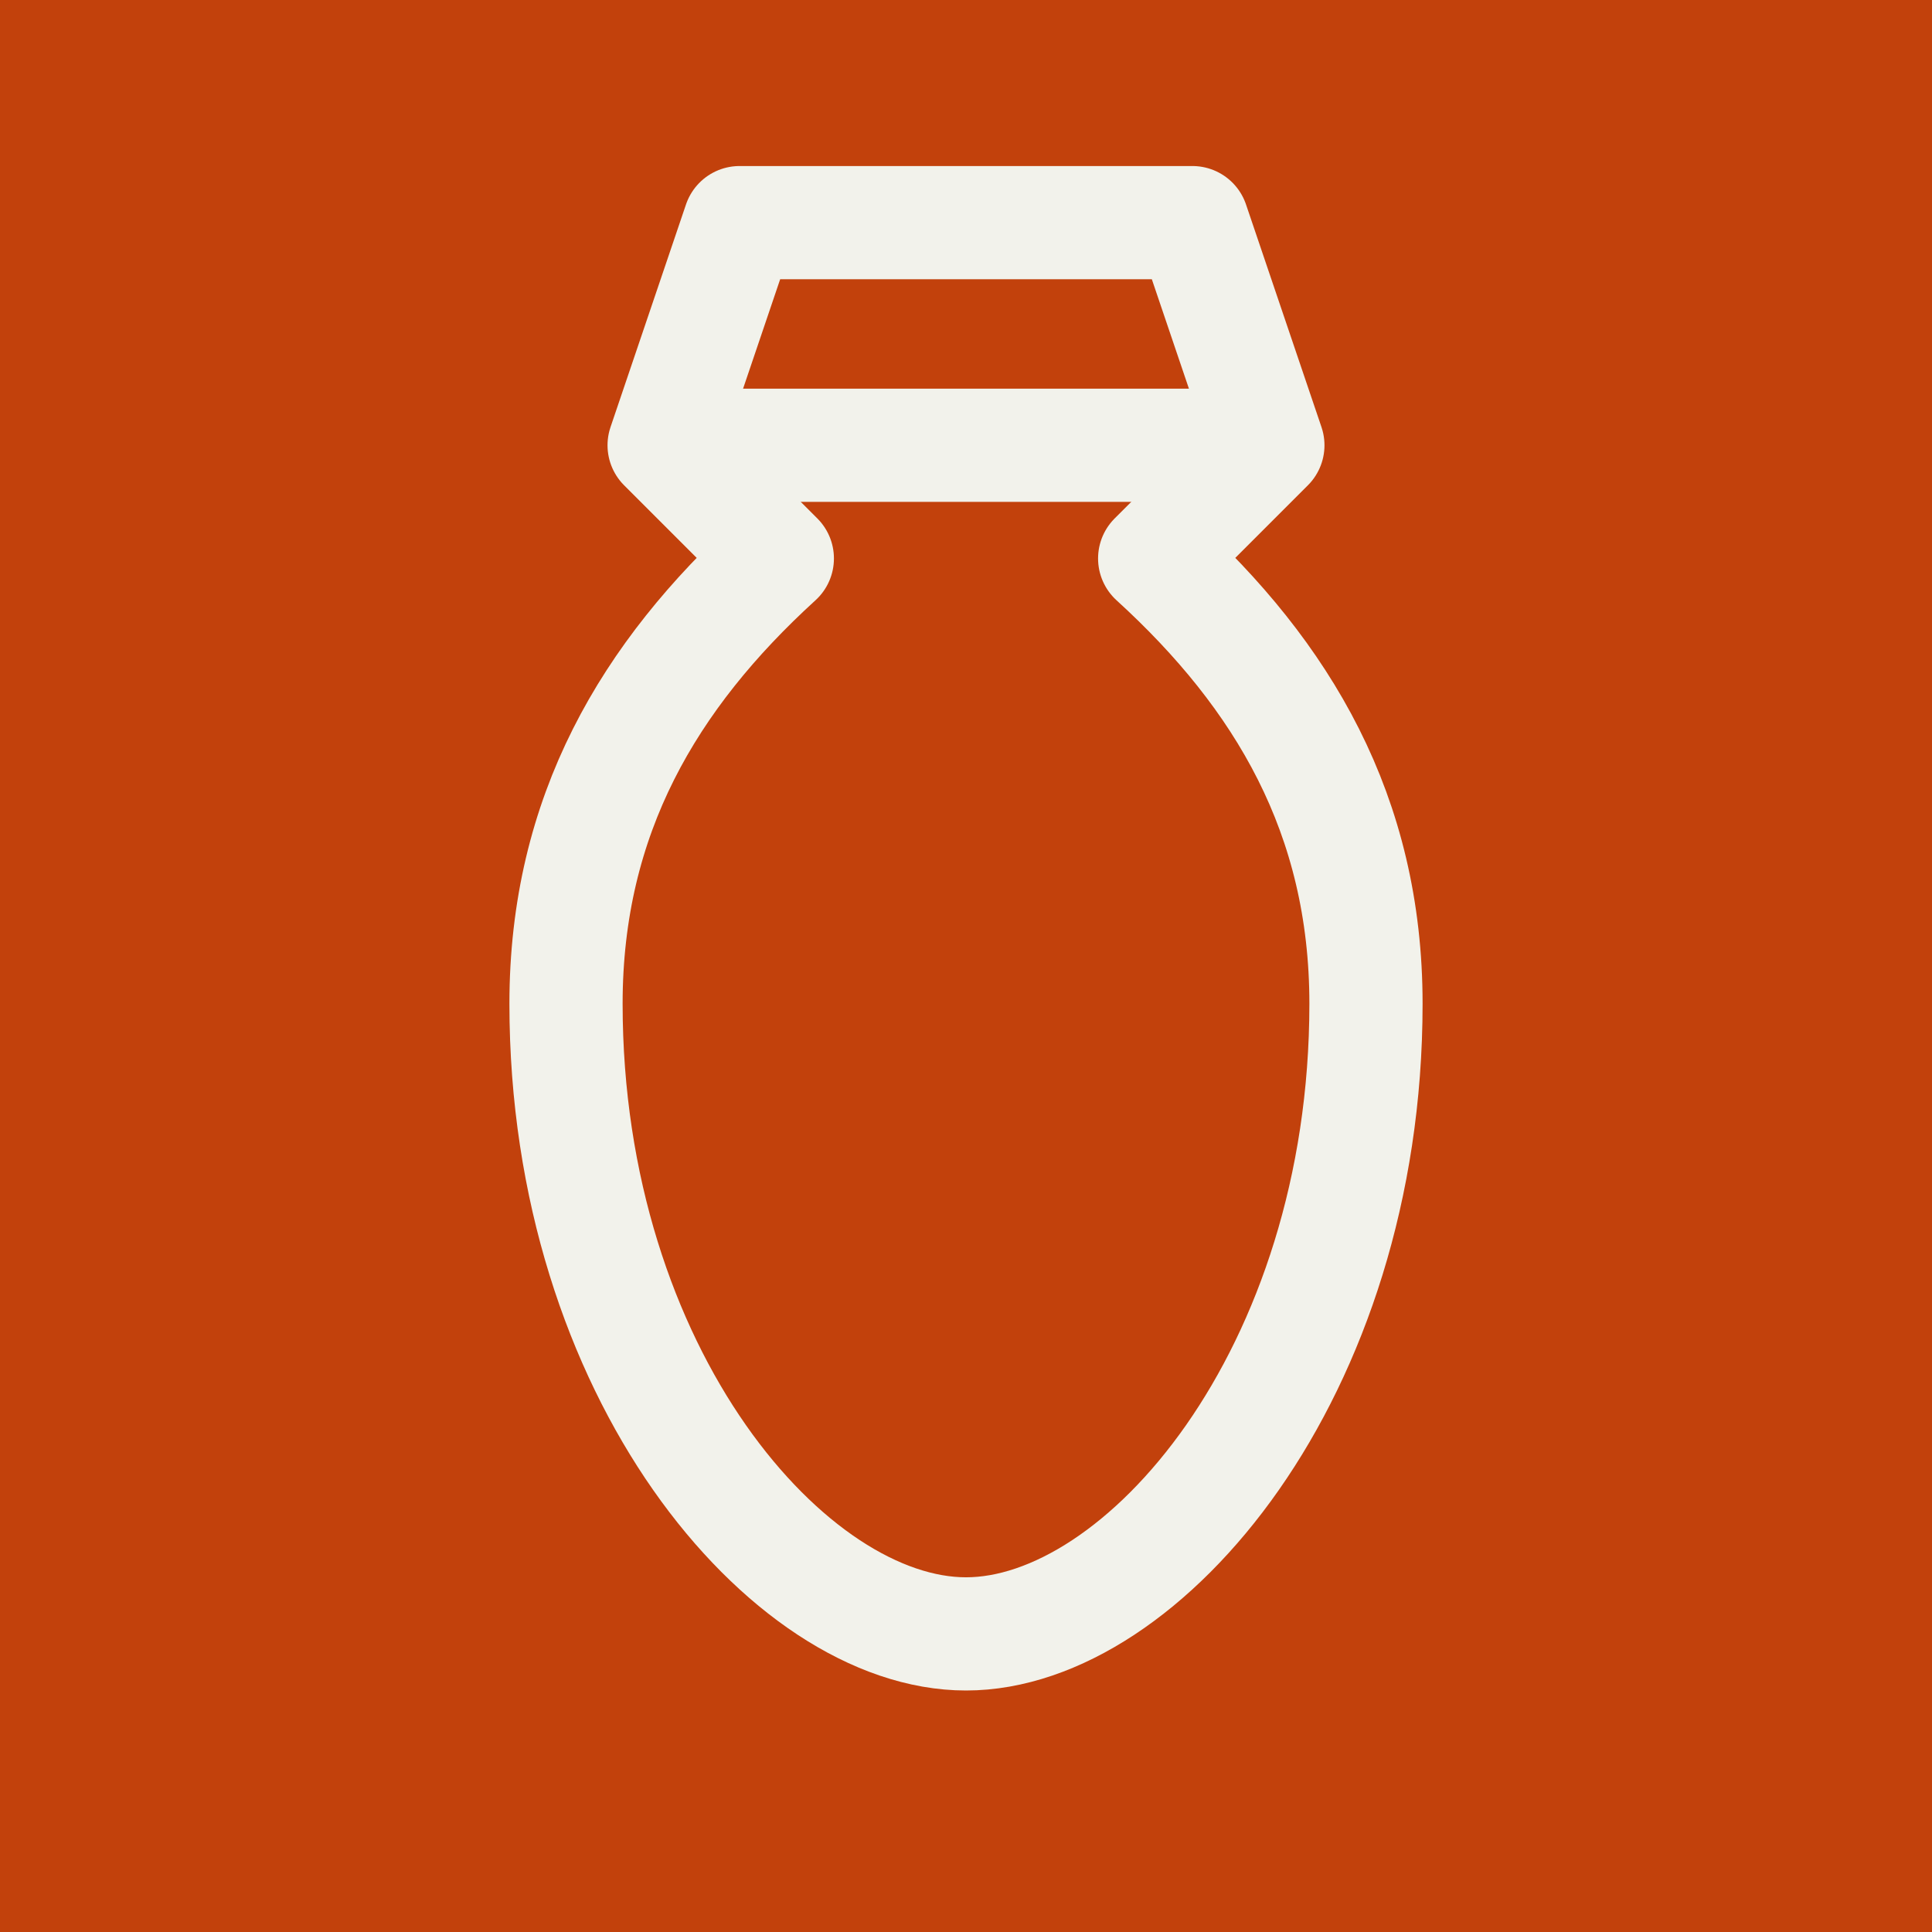
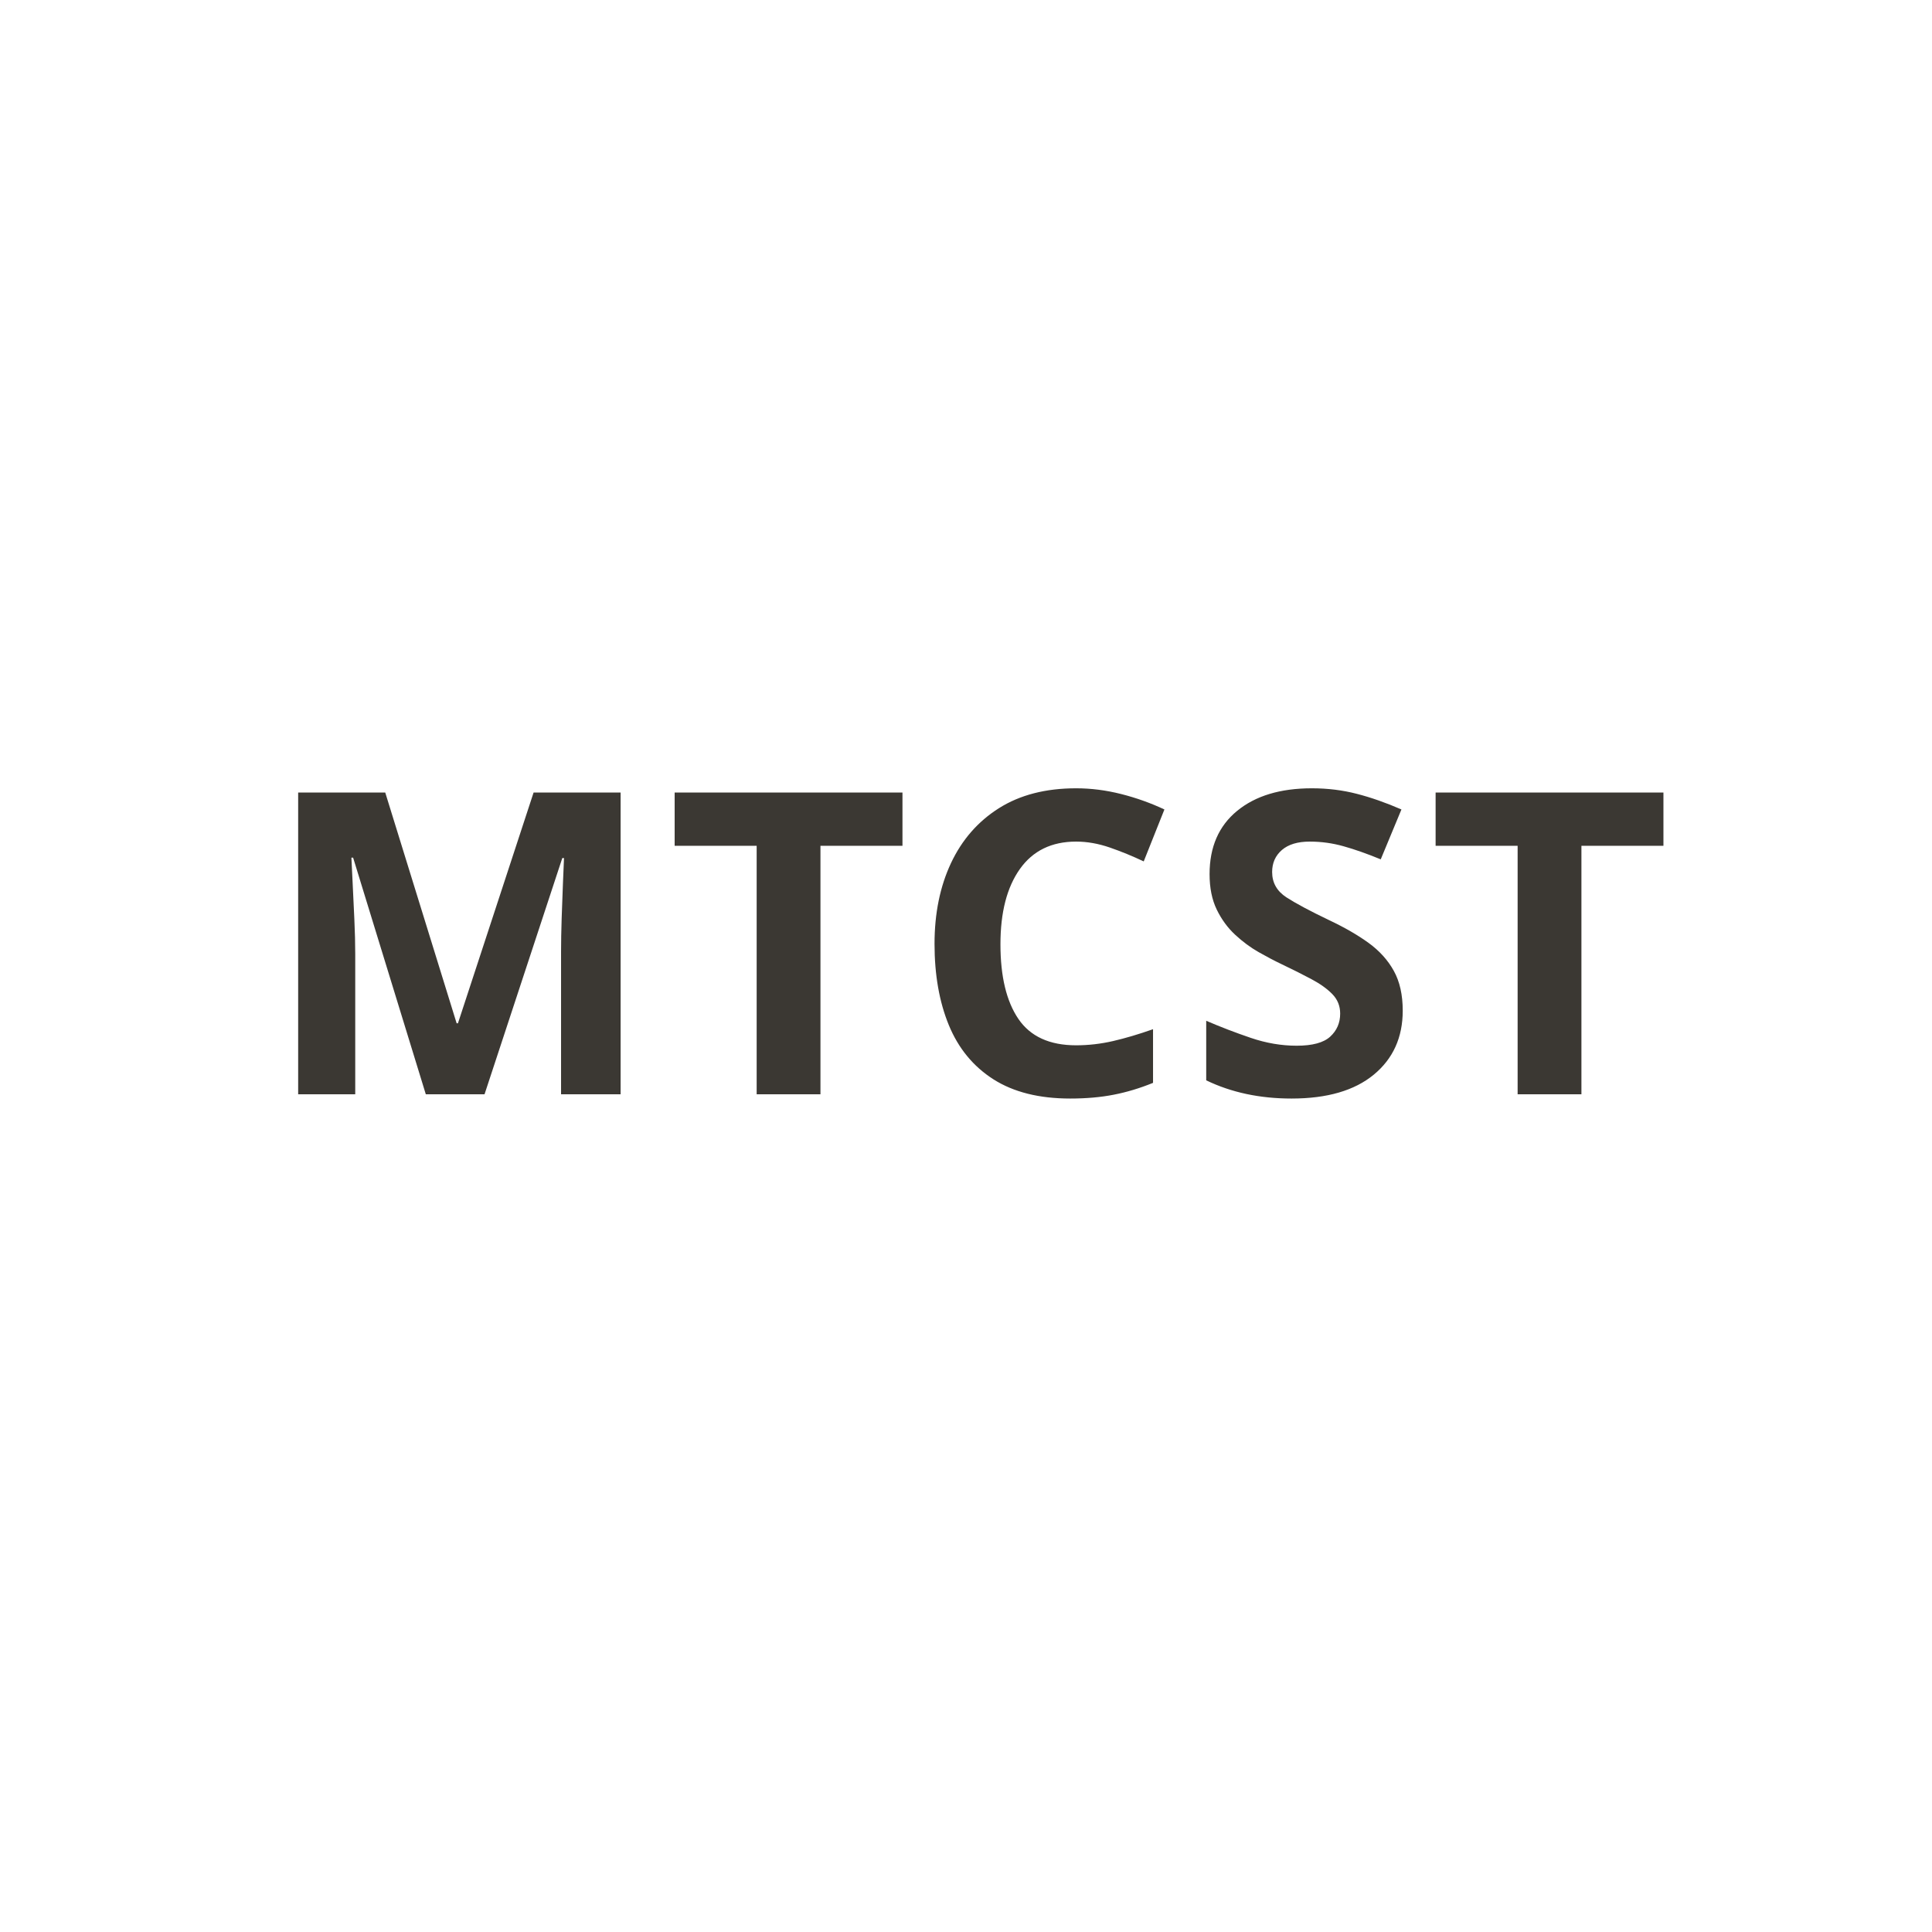
<svg xmlns="http://www.w3.org/2000/svg" width="512" height="512" viewBox="0 0 512 512">
-   <rect width="512" height="512" fill="#C2410C" />
-   <path d="M196 59h120l20 59-30 30c34 31 56 68 56 118 0 98-59 167-106 167s-106-69-106-167c0-50 22-87 56-118l-30-30 20-59Z" fill="none" stroke="#F2F2EB" stroke-width="30" stroke-linejoin="round" />
-   <path d="M182 118h148" fill="none" stroke="#F2F2EB" stroke-width="30" />
+   <rect width="512" height="512" fill="#FFFFFF" />
+   <text x="256" y="290" text-anchor="middle" font-family="'Arial Narrow', 'Helvetica Neue Condensed', Impact, sans-serif" font-weight="700" font-size="112" letter-spacing="2" fill="#3B3833">MTCST</text>
</svg>
